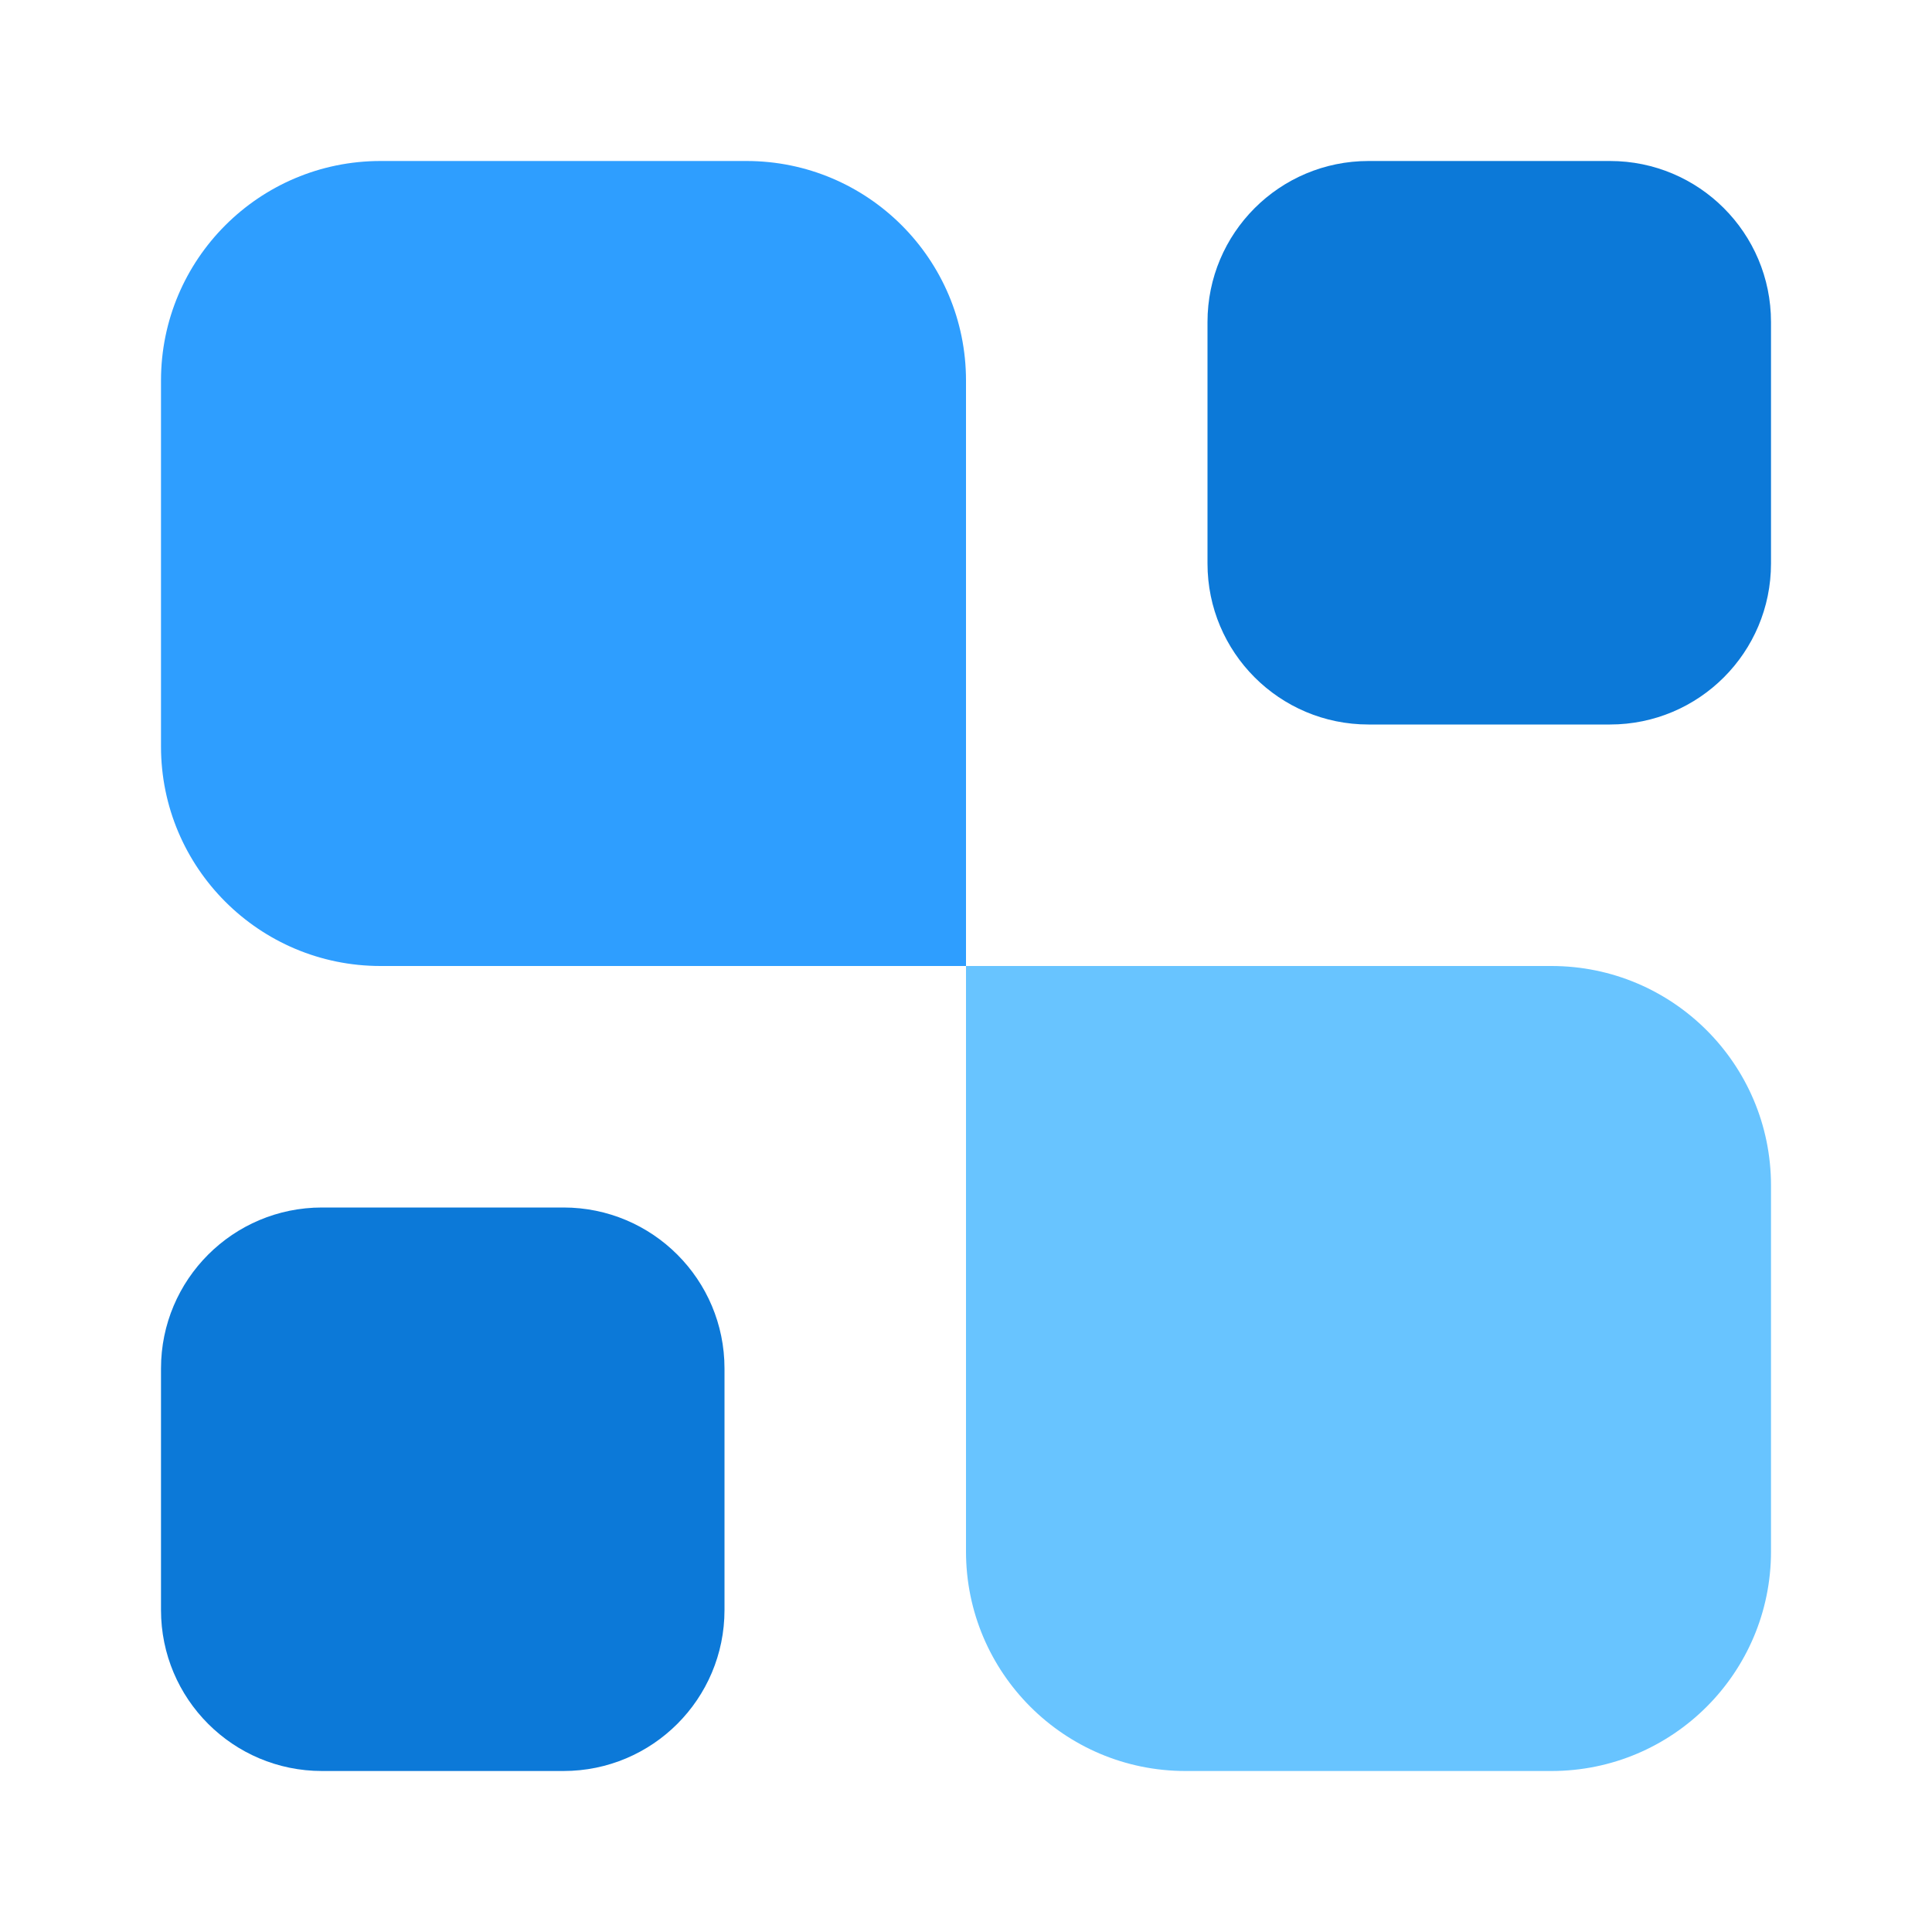
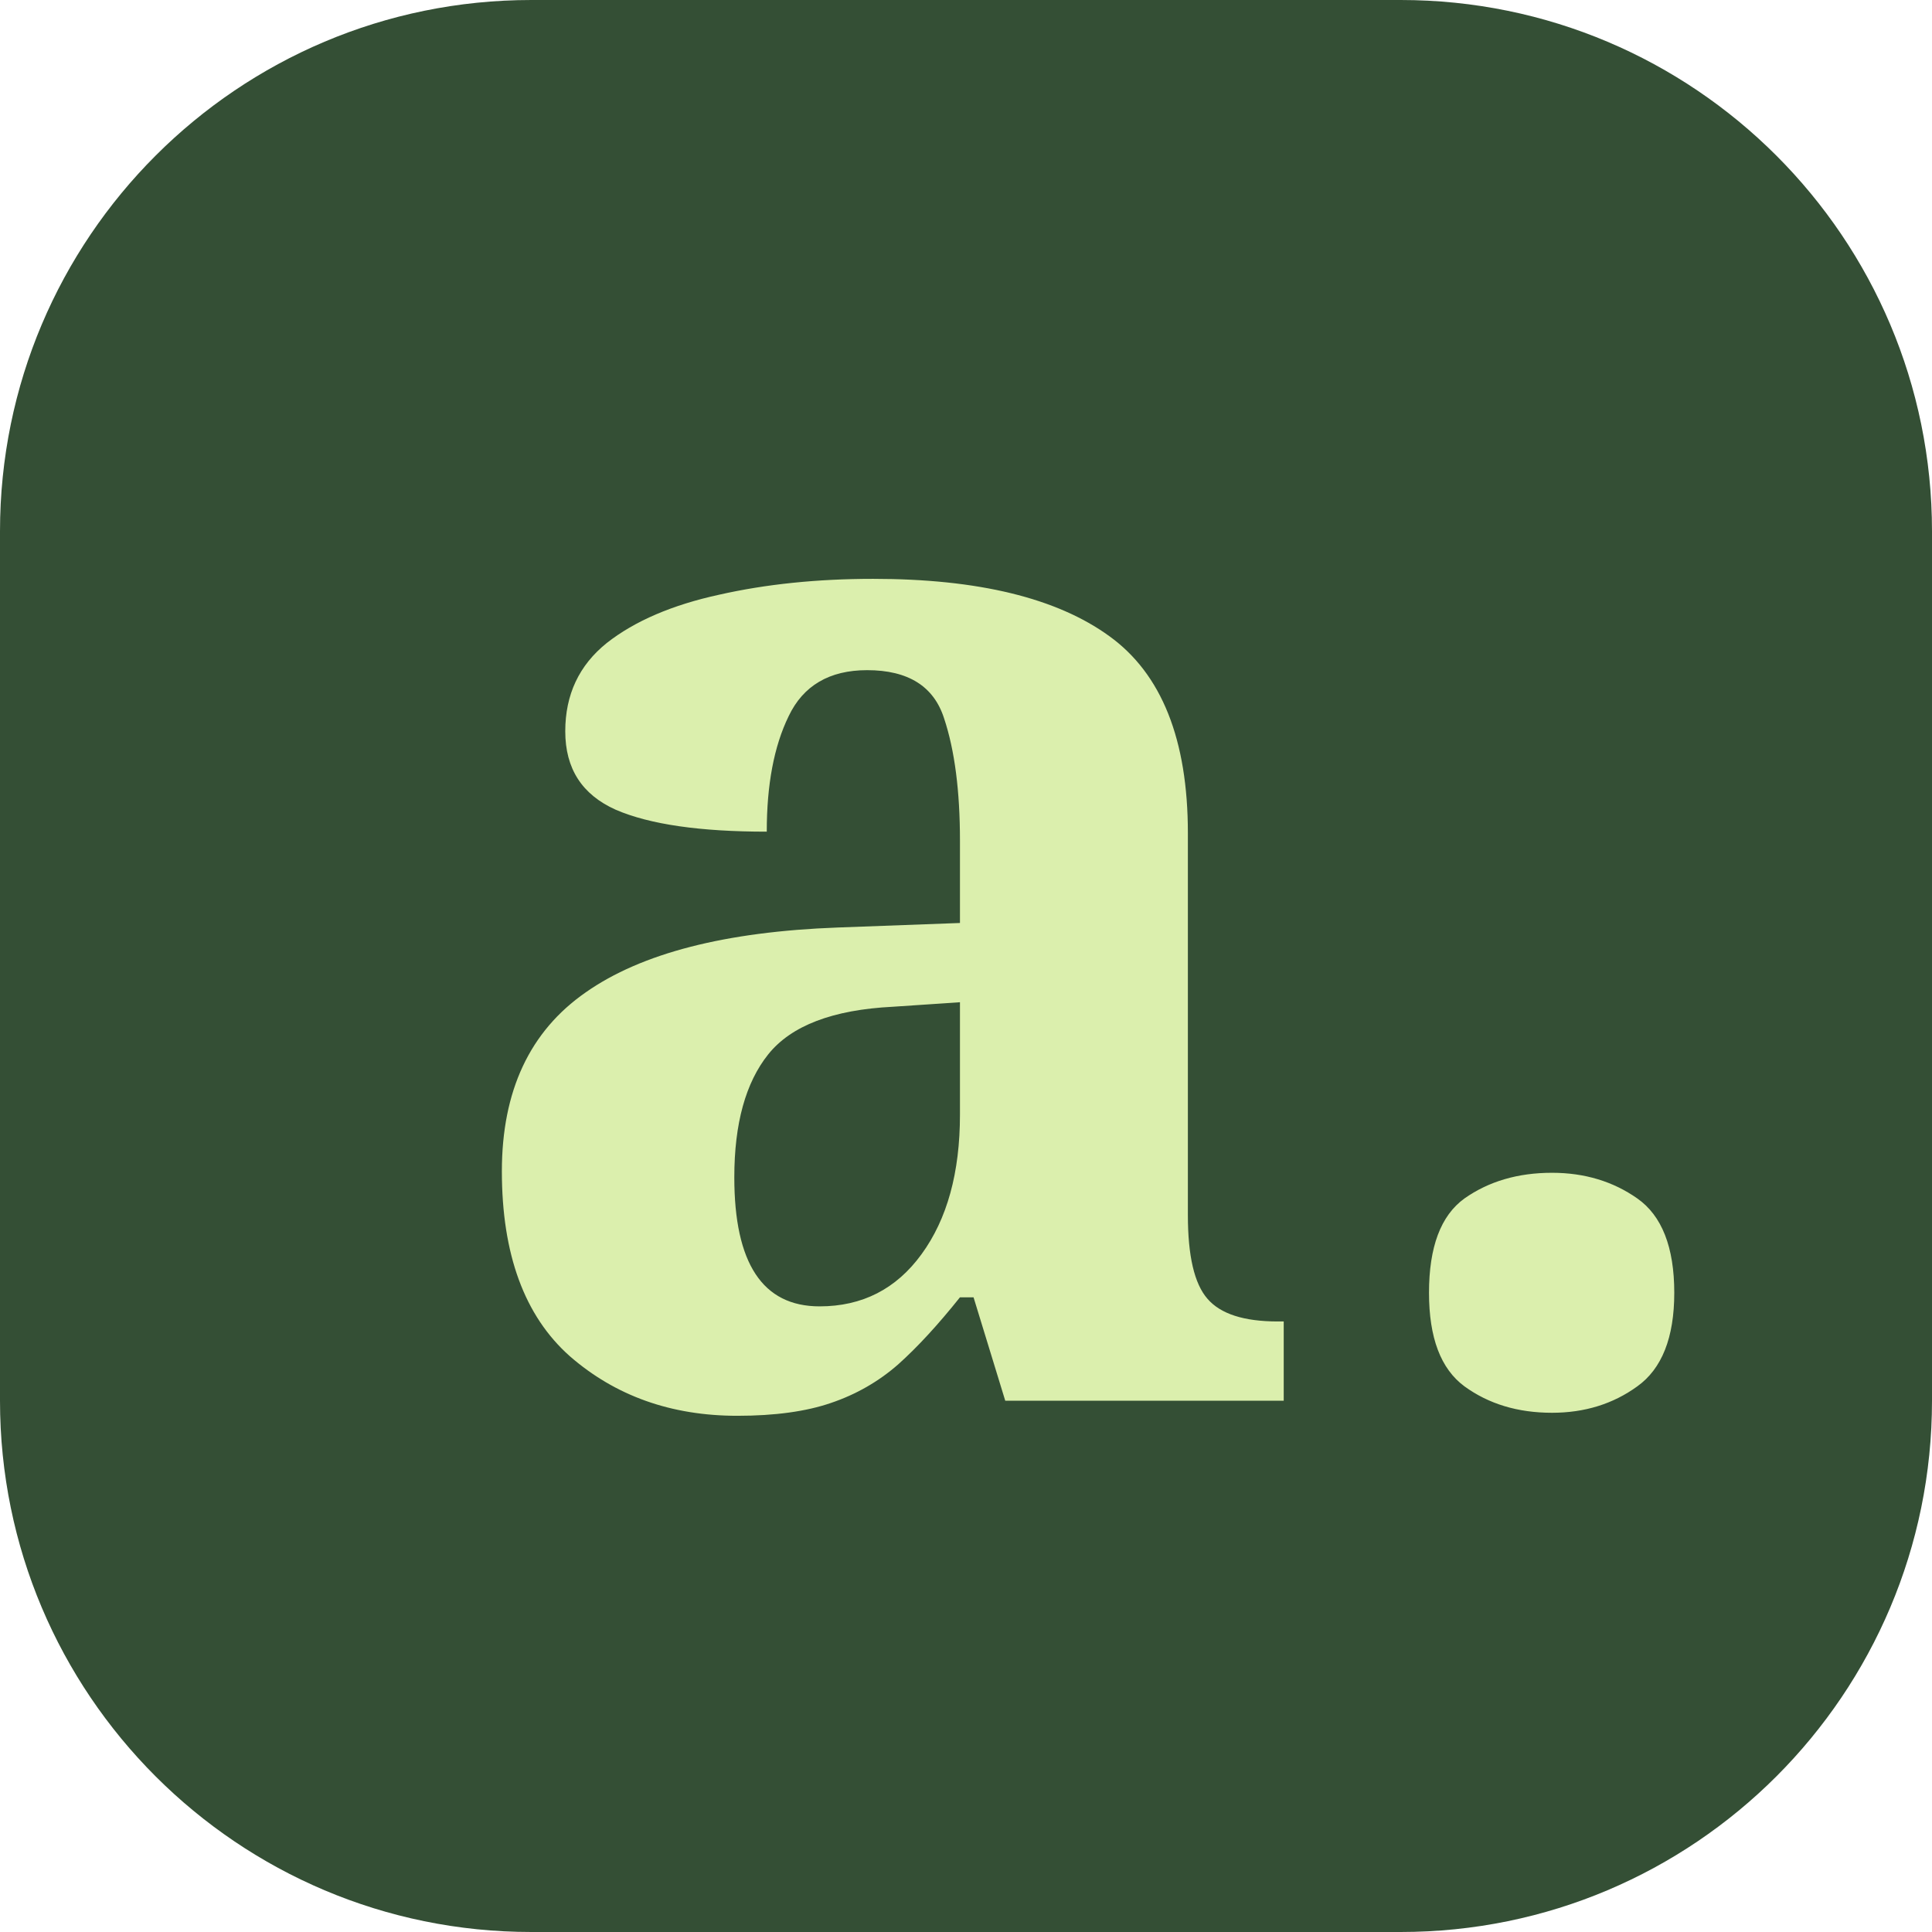
- <svg xmlns="http://www.w3.org/2000/svg" width="24" height="24" viewBox="0 0 24 24" fill="none">
-   <path d="M22 19.273C22 20.779 20.779 22 19.273 22H14.727C13.221 22 12 20.779 12 19.273V12H19.273C20.779 12 22 13.221 22 14.727V19.273Z" fill="#68C4FF" />
-   <path d="M20 2C21.105 2 22 2.895 22 4V7C22 8.105 21.105 9 20 9H17C15.895 9 15 8.105 15 7V4C15 2.895 15.895 2 17 2H20Z" fill="#0C79D8" />
-   <path d="M7 15C8.105 15 9 15.895 9 17V20C9 21.105 8.105 22 7 22H4C2.895 22 2 21.105 2 20V17C2 15.895 2.895 15 4 15H7Z" fill="#0C79D8" />
-   <path d="M12 12H4.727C3.221 12 2 10.779 2 9.273V4.727C2 3.221 3.221 2 4.727 2H9.273C10.779 2 12 3.221 12 4.727V12Z" fill="#2E9EFF" />
+ <svg xmlns="http://www.w3.org/2000/svg" viewBox="0 0 40 40">
+   <rect width="40" height="40" rx="11" fill="#344f35" />
+   <text x="9" y="29" fill="#dbefad" font-family="Georgia,serif" font-size="31" font-weight="bold">a.</text>
</svg>
